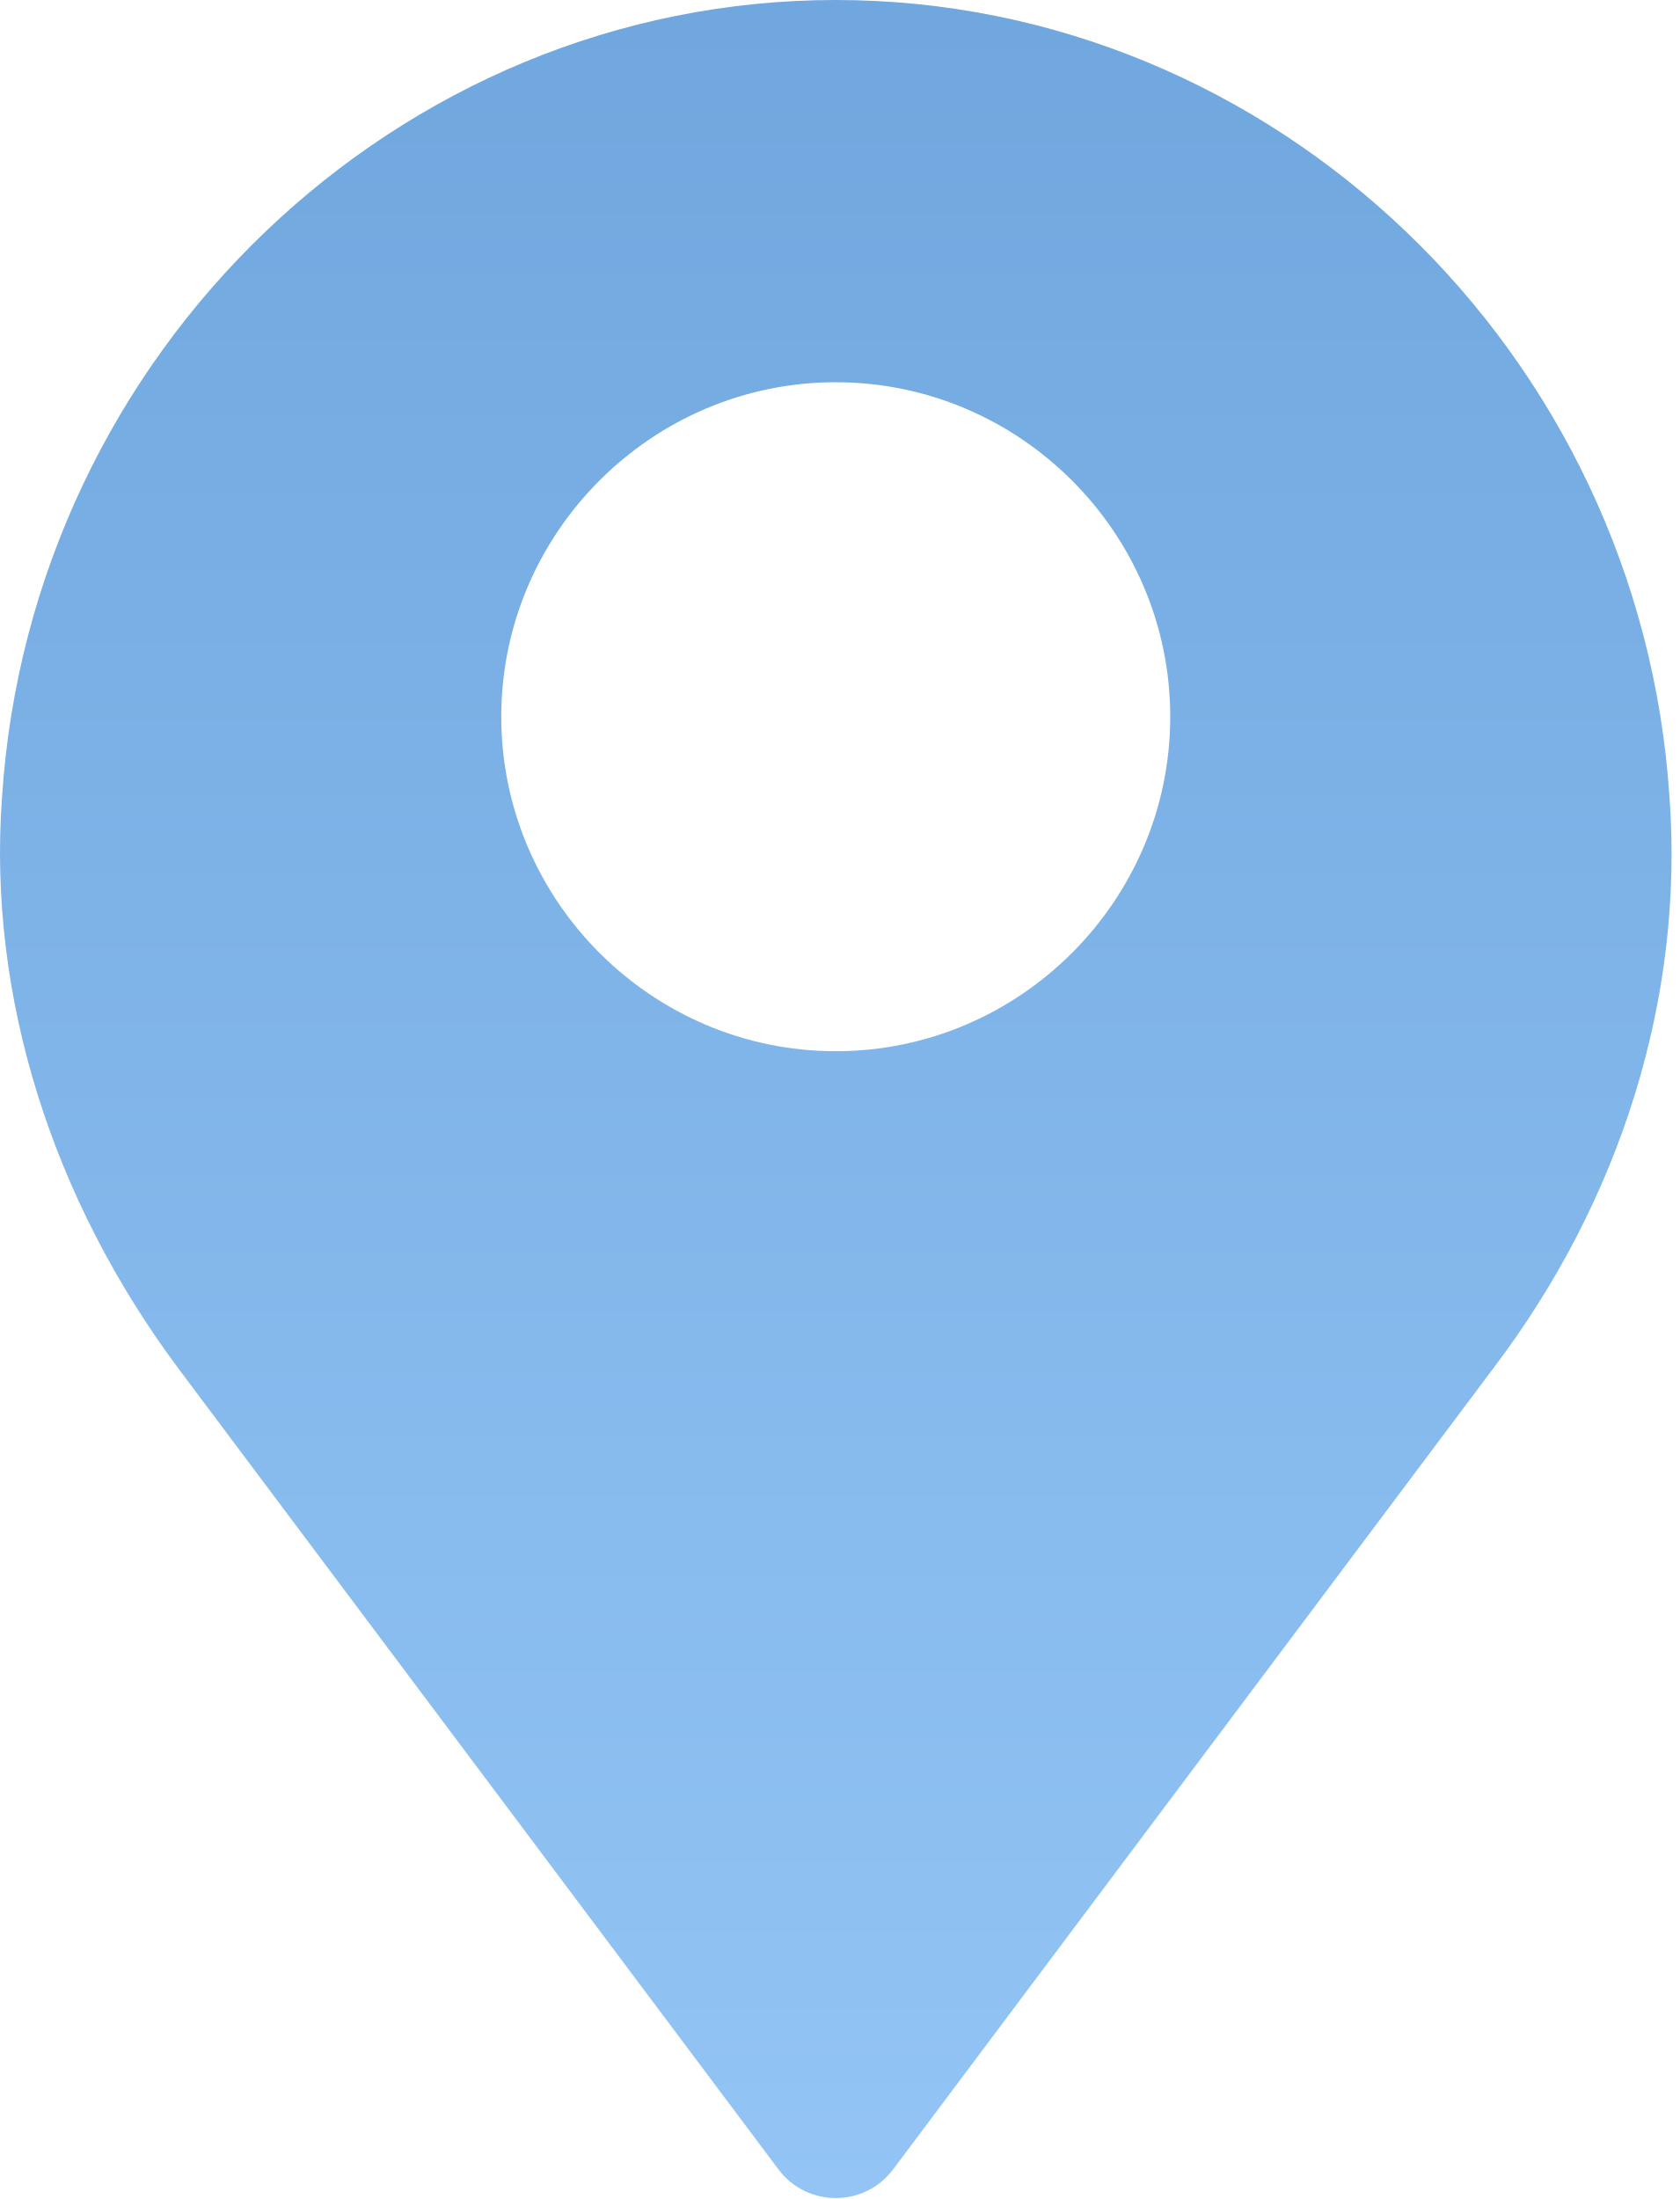
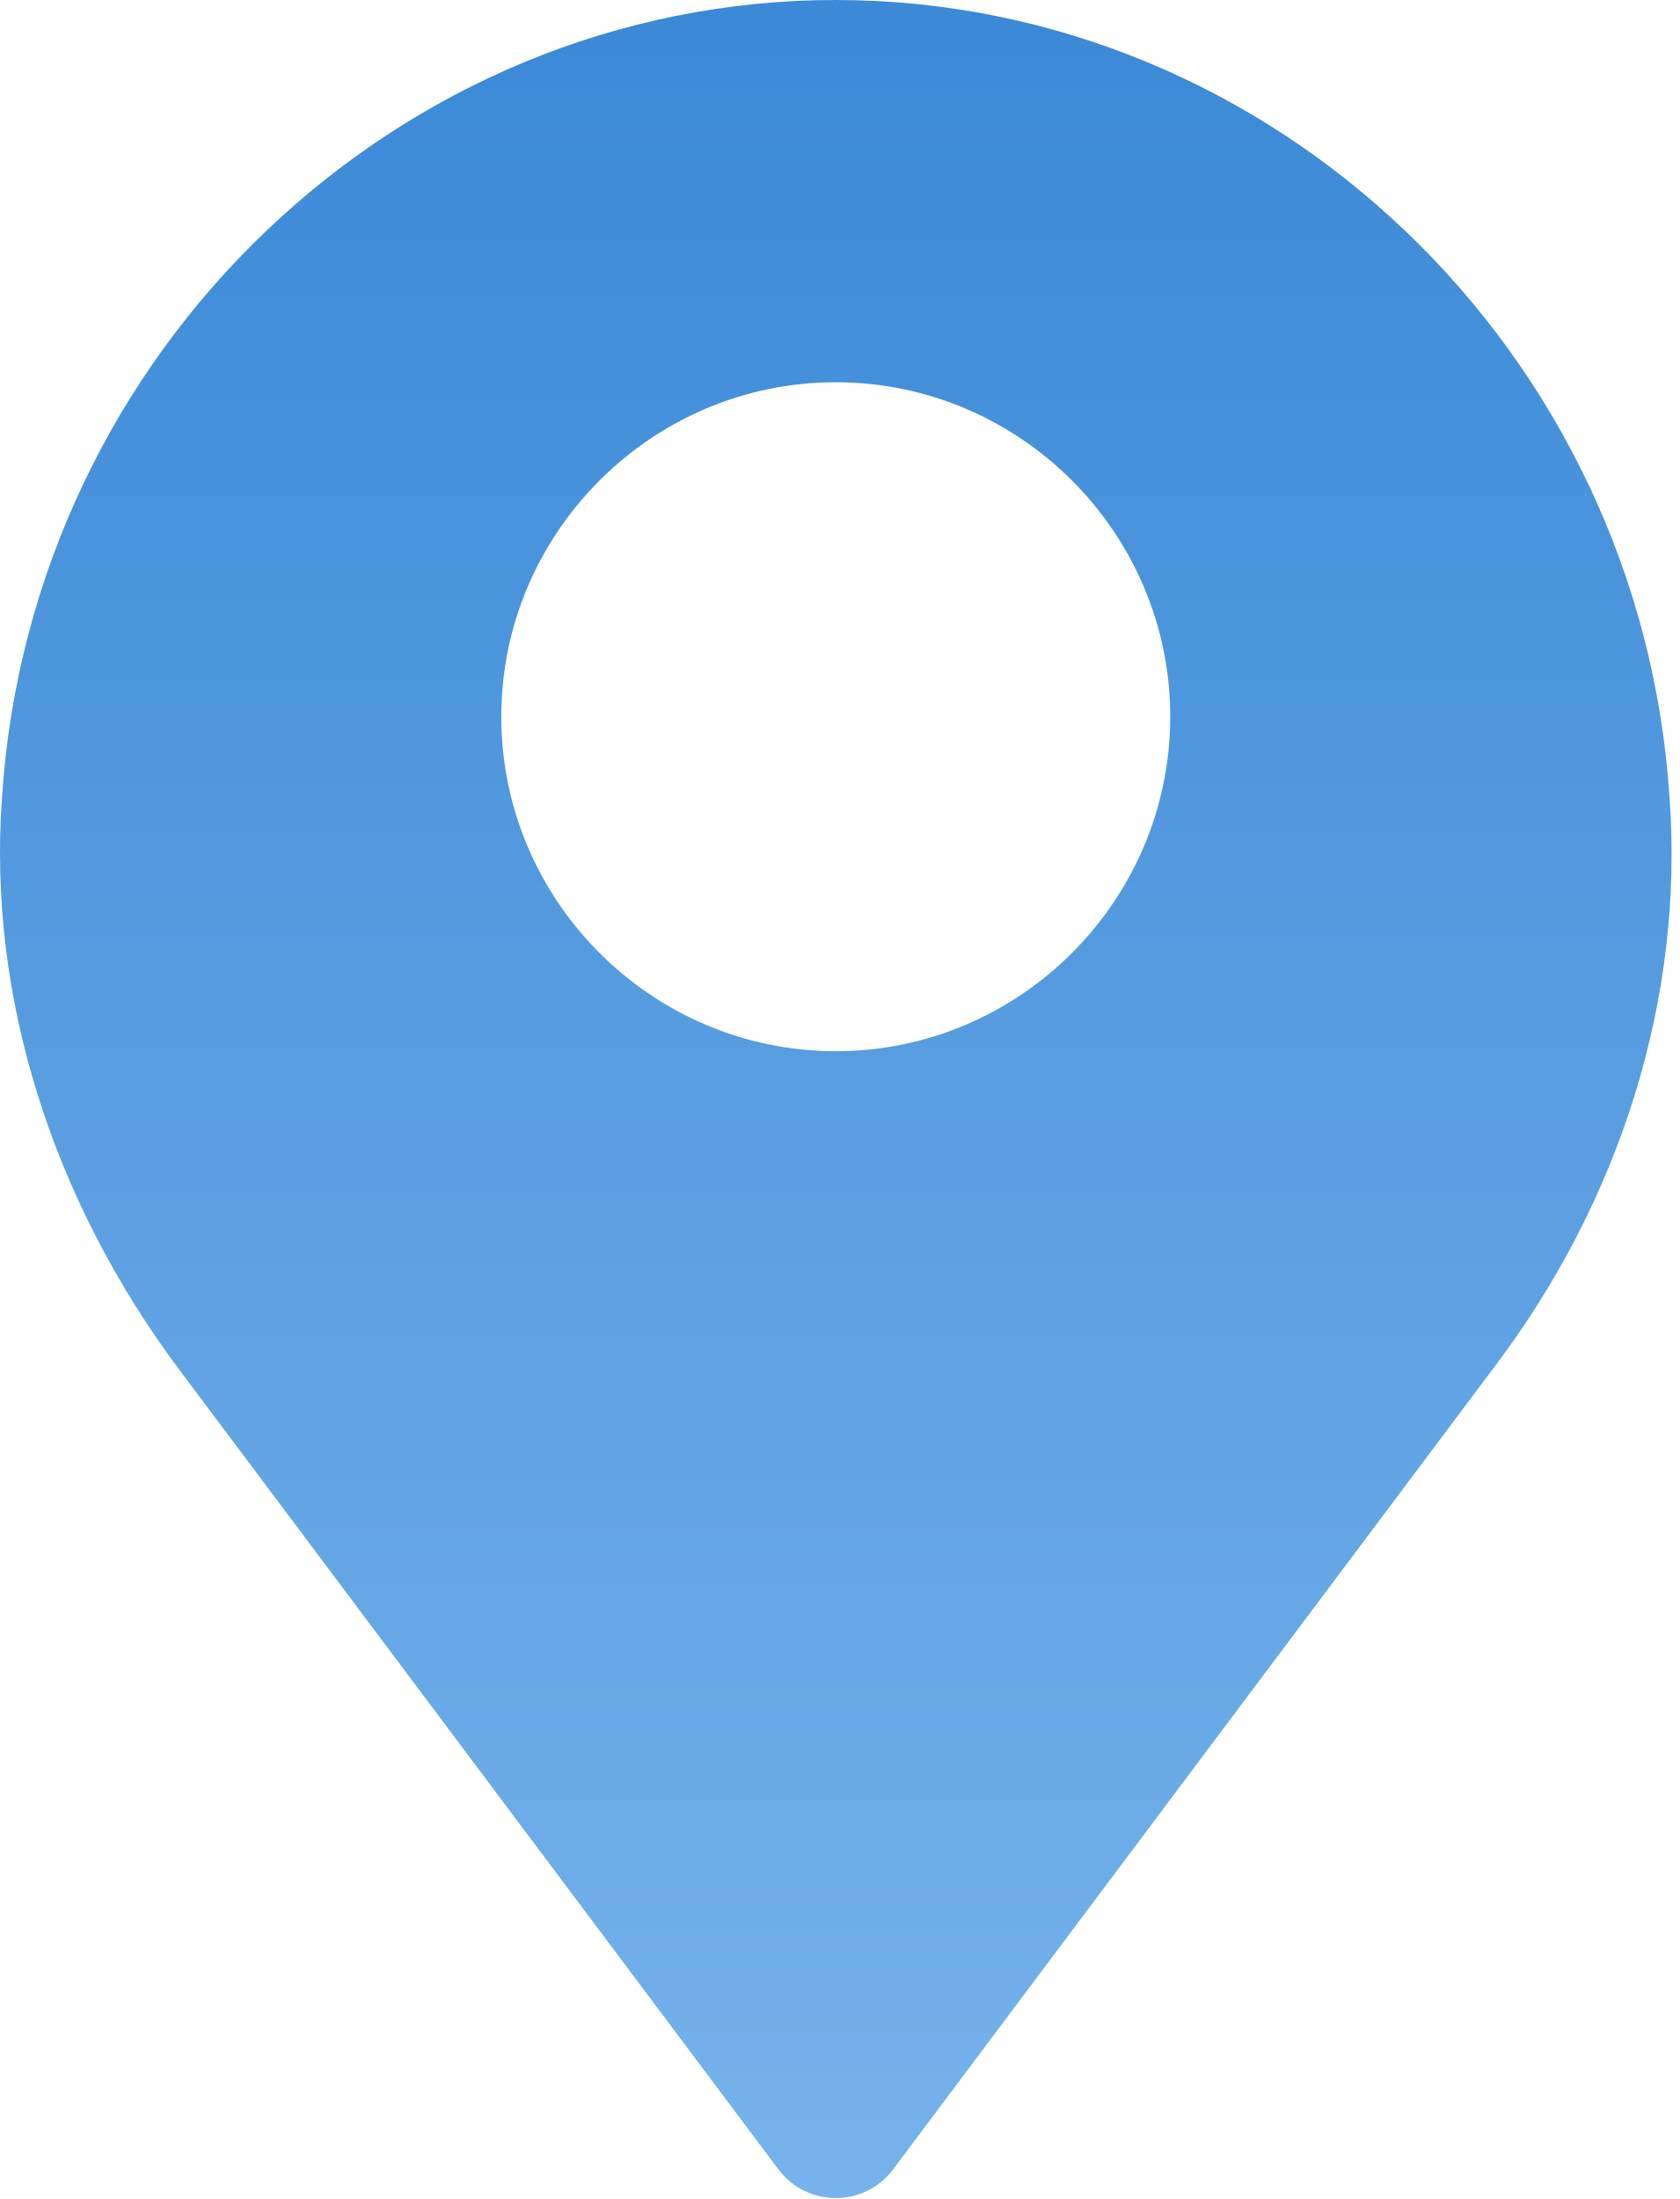
<svg xmlns="http://www.w3.org/2000/svg" width="191" height="250" viewBox="0 0 191 250" fill="none">
-   <path d="M189.811 90.719C186.551 39.928 144.723 0 95.017 0C45.312 0 3.483 39.928 0.224 90.719C-1.406 113.264 5.928 136.351 20.324 155.638L88.502 246.632C90.132 248.805 92.576 249.891 95.021 249.891C97.466 249.891 99.91 248.805 101.54 246.632L169.718 155.638C184.383 136.352 191.444 113.265 189.814 90.719H189.811ZM95.017 119.51C74.102 119.51 56.99 102.398 56.99 81.483C56.99 60.568 74.102 43.456 95.017 43.456C115.933 43.456 133.045 60.568 133.045 81.483C133.045 102.398 115.933 119.51 95.017 119.51Z" fill="url(#paint0_linear_796_5259)" />
+   <path d="M189.811 90.719C186.551 39.928 144.723 0 95.017 0C45.312 0 3.483 39.928 0.224 90.719C-1.406 113.264 5.928 136.351 20.324 155.638L88.502 246.632C90.132 248.805 92.576 249.891 95.021 249.891C97.466 249.891 99.91 248.805 101.54 246.632L169.718 155.638C184.383 136.352 191.444 113.265 189.814 90.719H189.811ZM95.017 119.51C74.102 119.51 56.99 102.398 56.99 81.483C56.99 60.568 74.102 43.456 95.017 43.456C115.933 43.456 133.045 60.568 133.045 81.483C133.045 102.398 115.933 119.51 95.017 119.51Z" fill="url(#paint0_linear_1067_833)" />
  <defs>
-     <linearGradient id="paint0_linear_796_5259" x1="95.022" y1="0" x2="95.022" y2="249.891" gradientUnits="userSpaceOnUse">
-       <stop stop-color="#6FA7DE" />
-       <stop offset="1" stop-color="#93C4F5" />
+     <linearGradient id="paint0_linear_1067_833" x1="95.022" y1="0" x2="95.022" y2="249.891" gradientUnits="userSpaceOnUse">
+       <stop stop-color="#3B89D7" />
+       <stop offset="1" stop-color="#77B2EB" />
    </linearGradient>
  </defs>
</svg>
